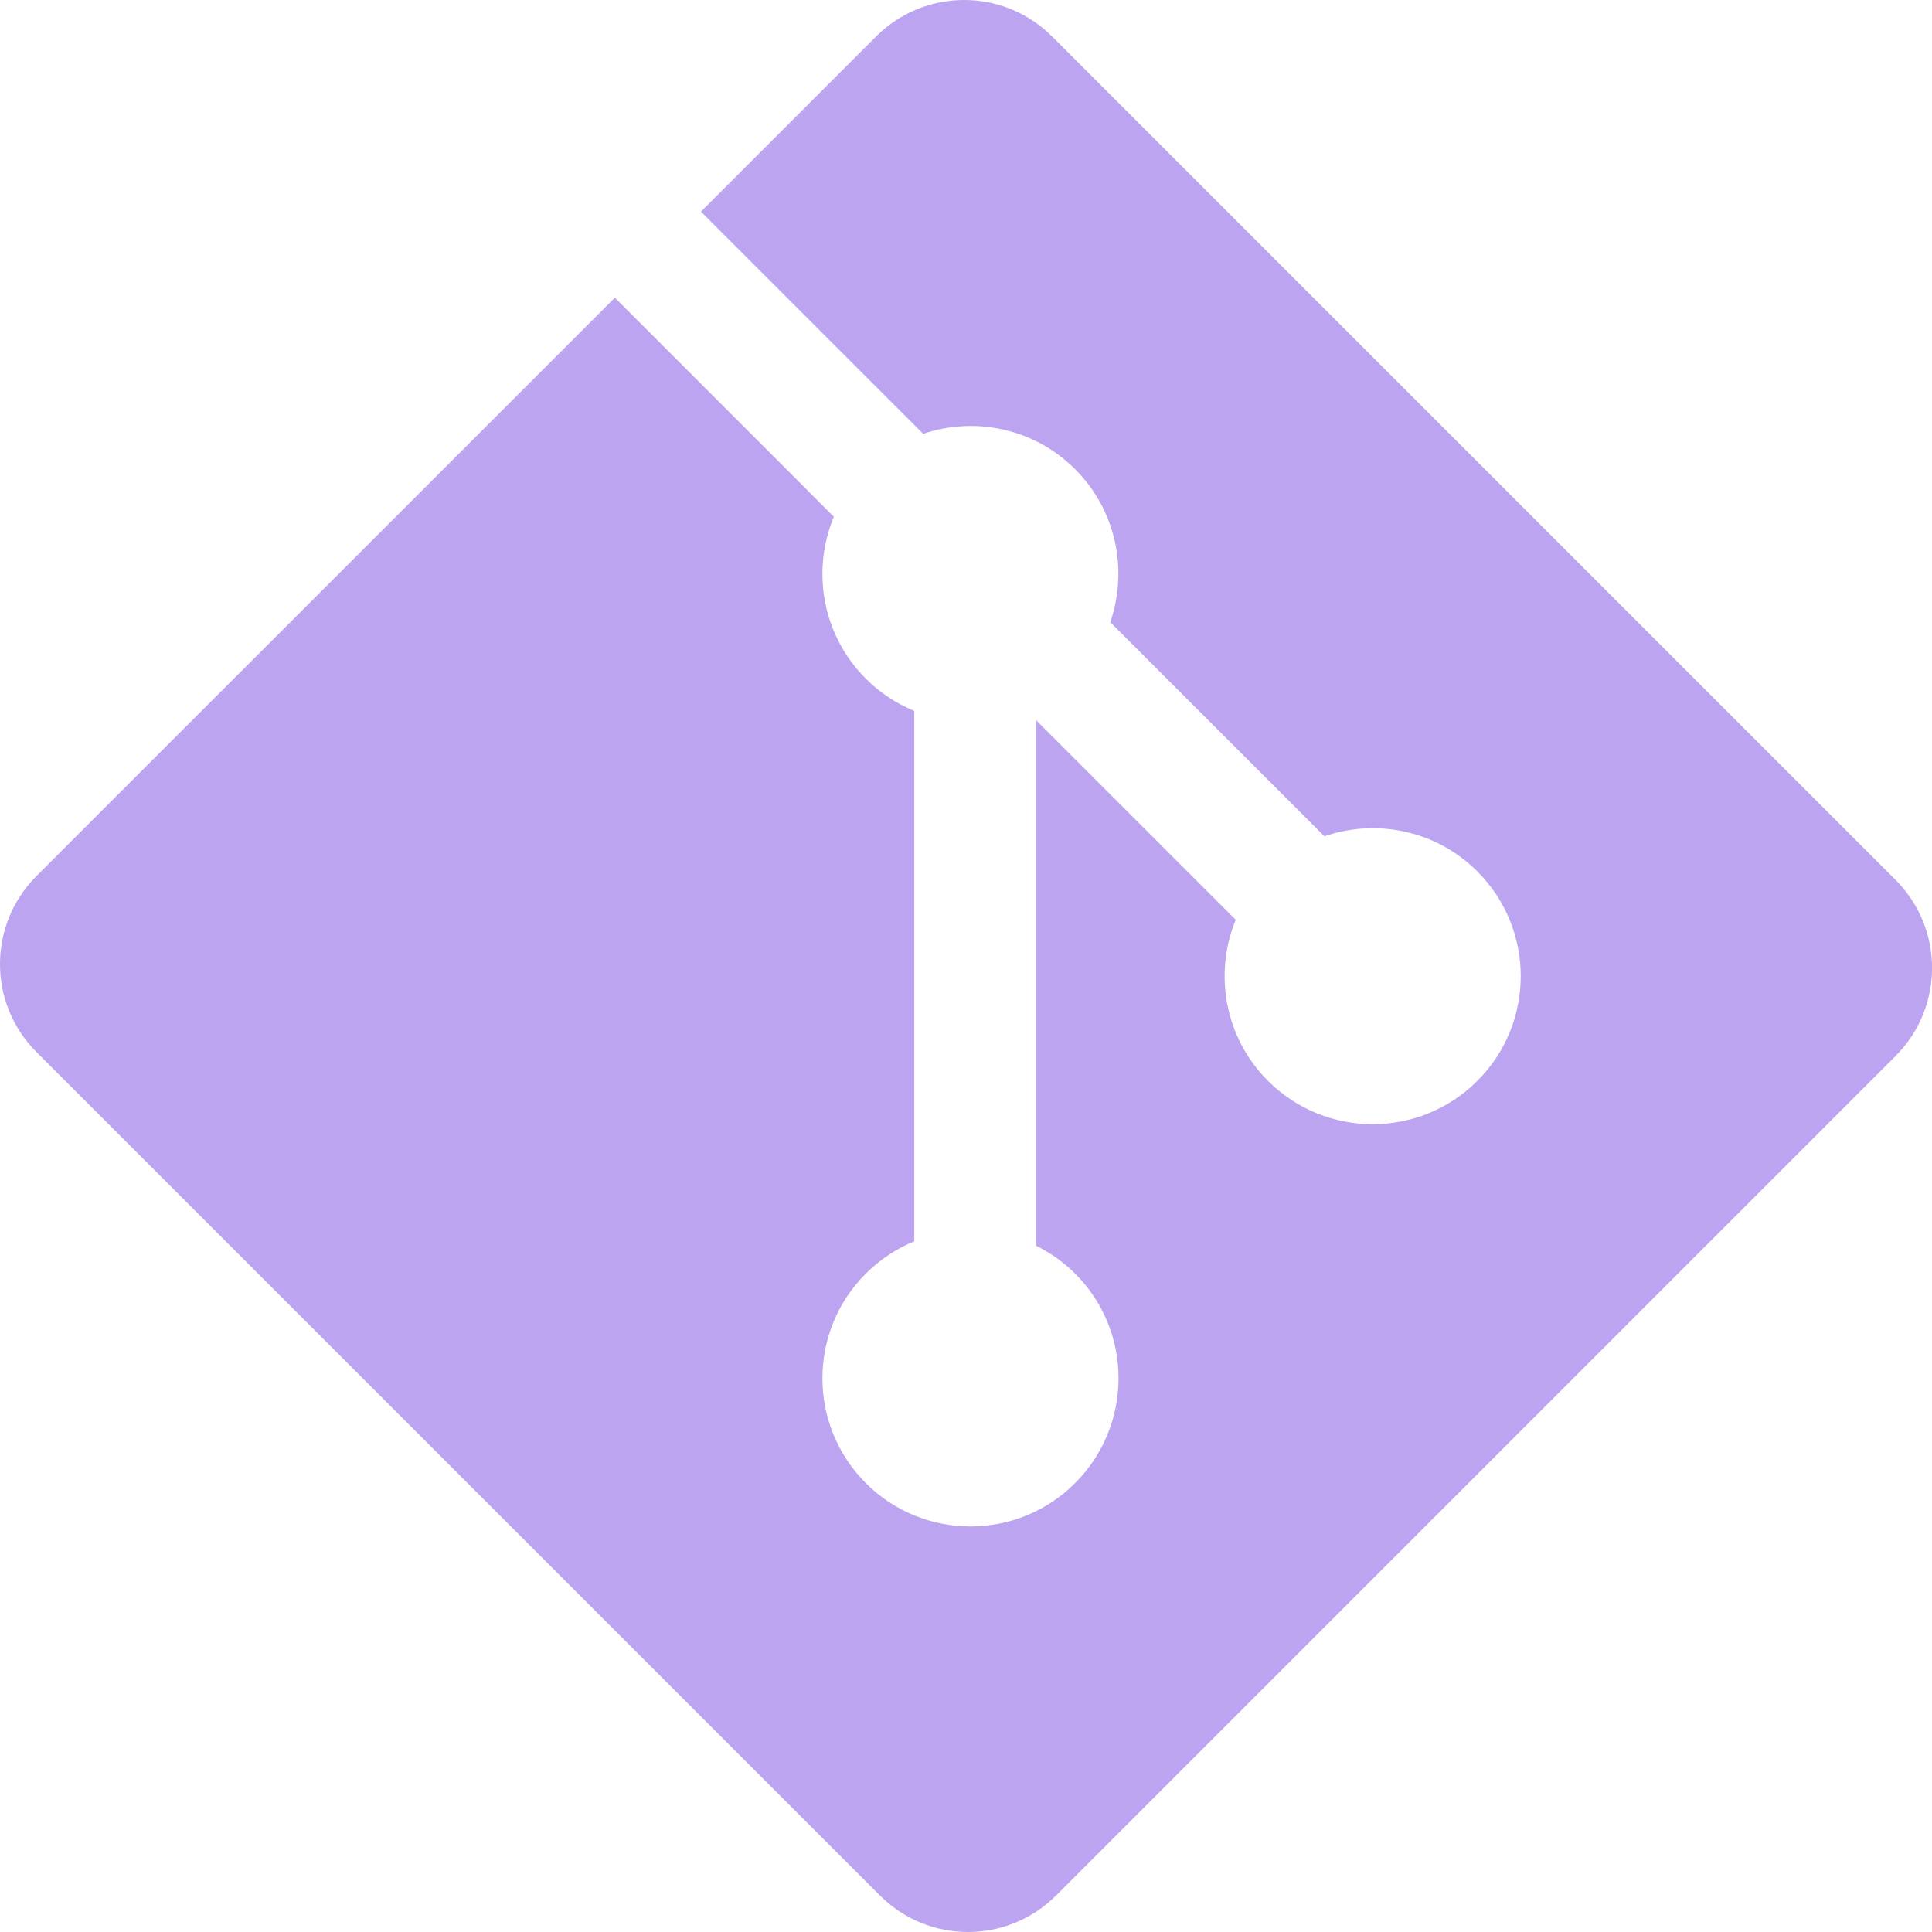
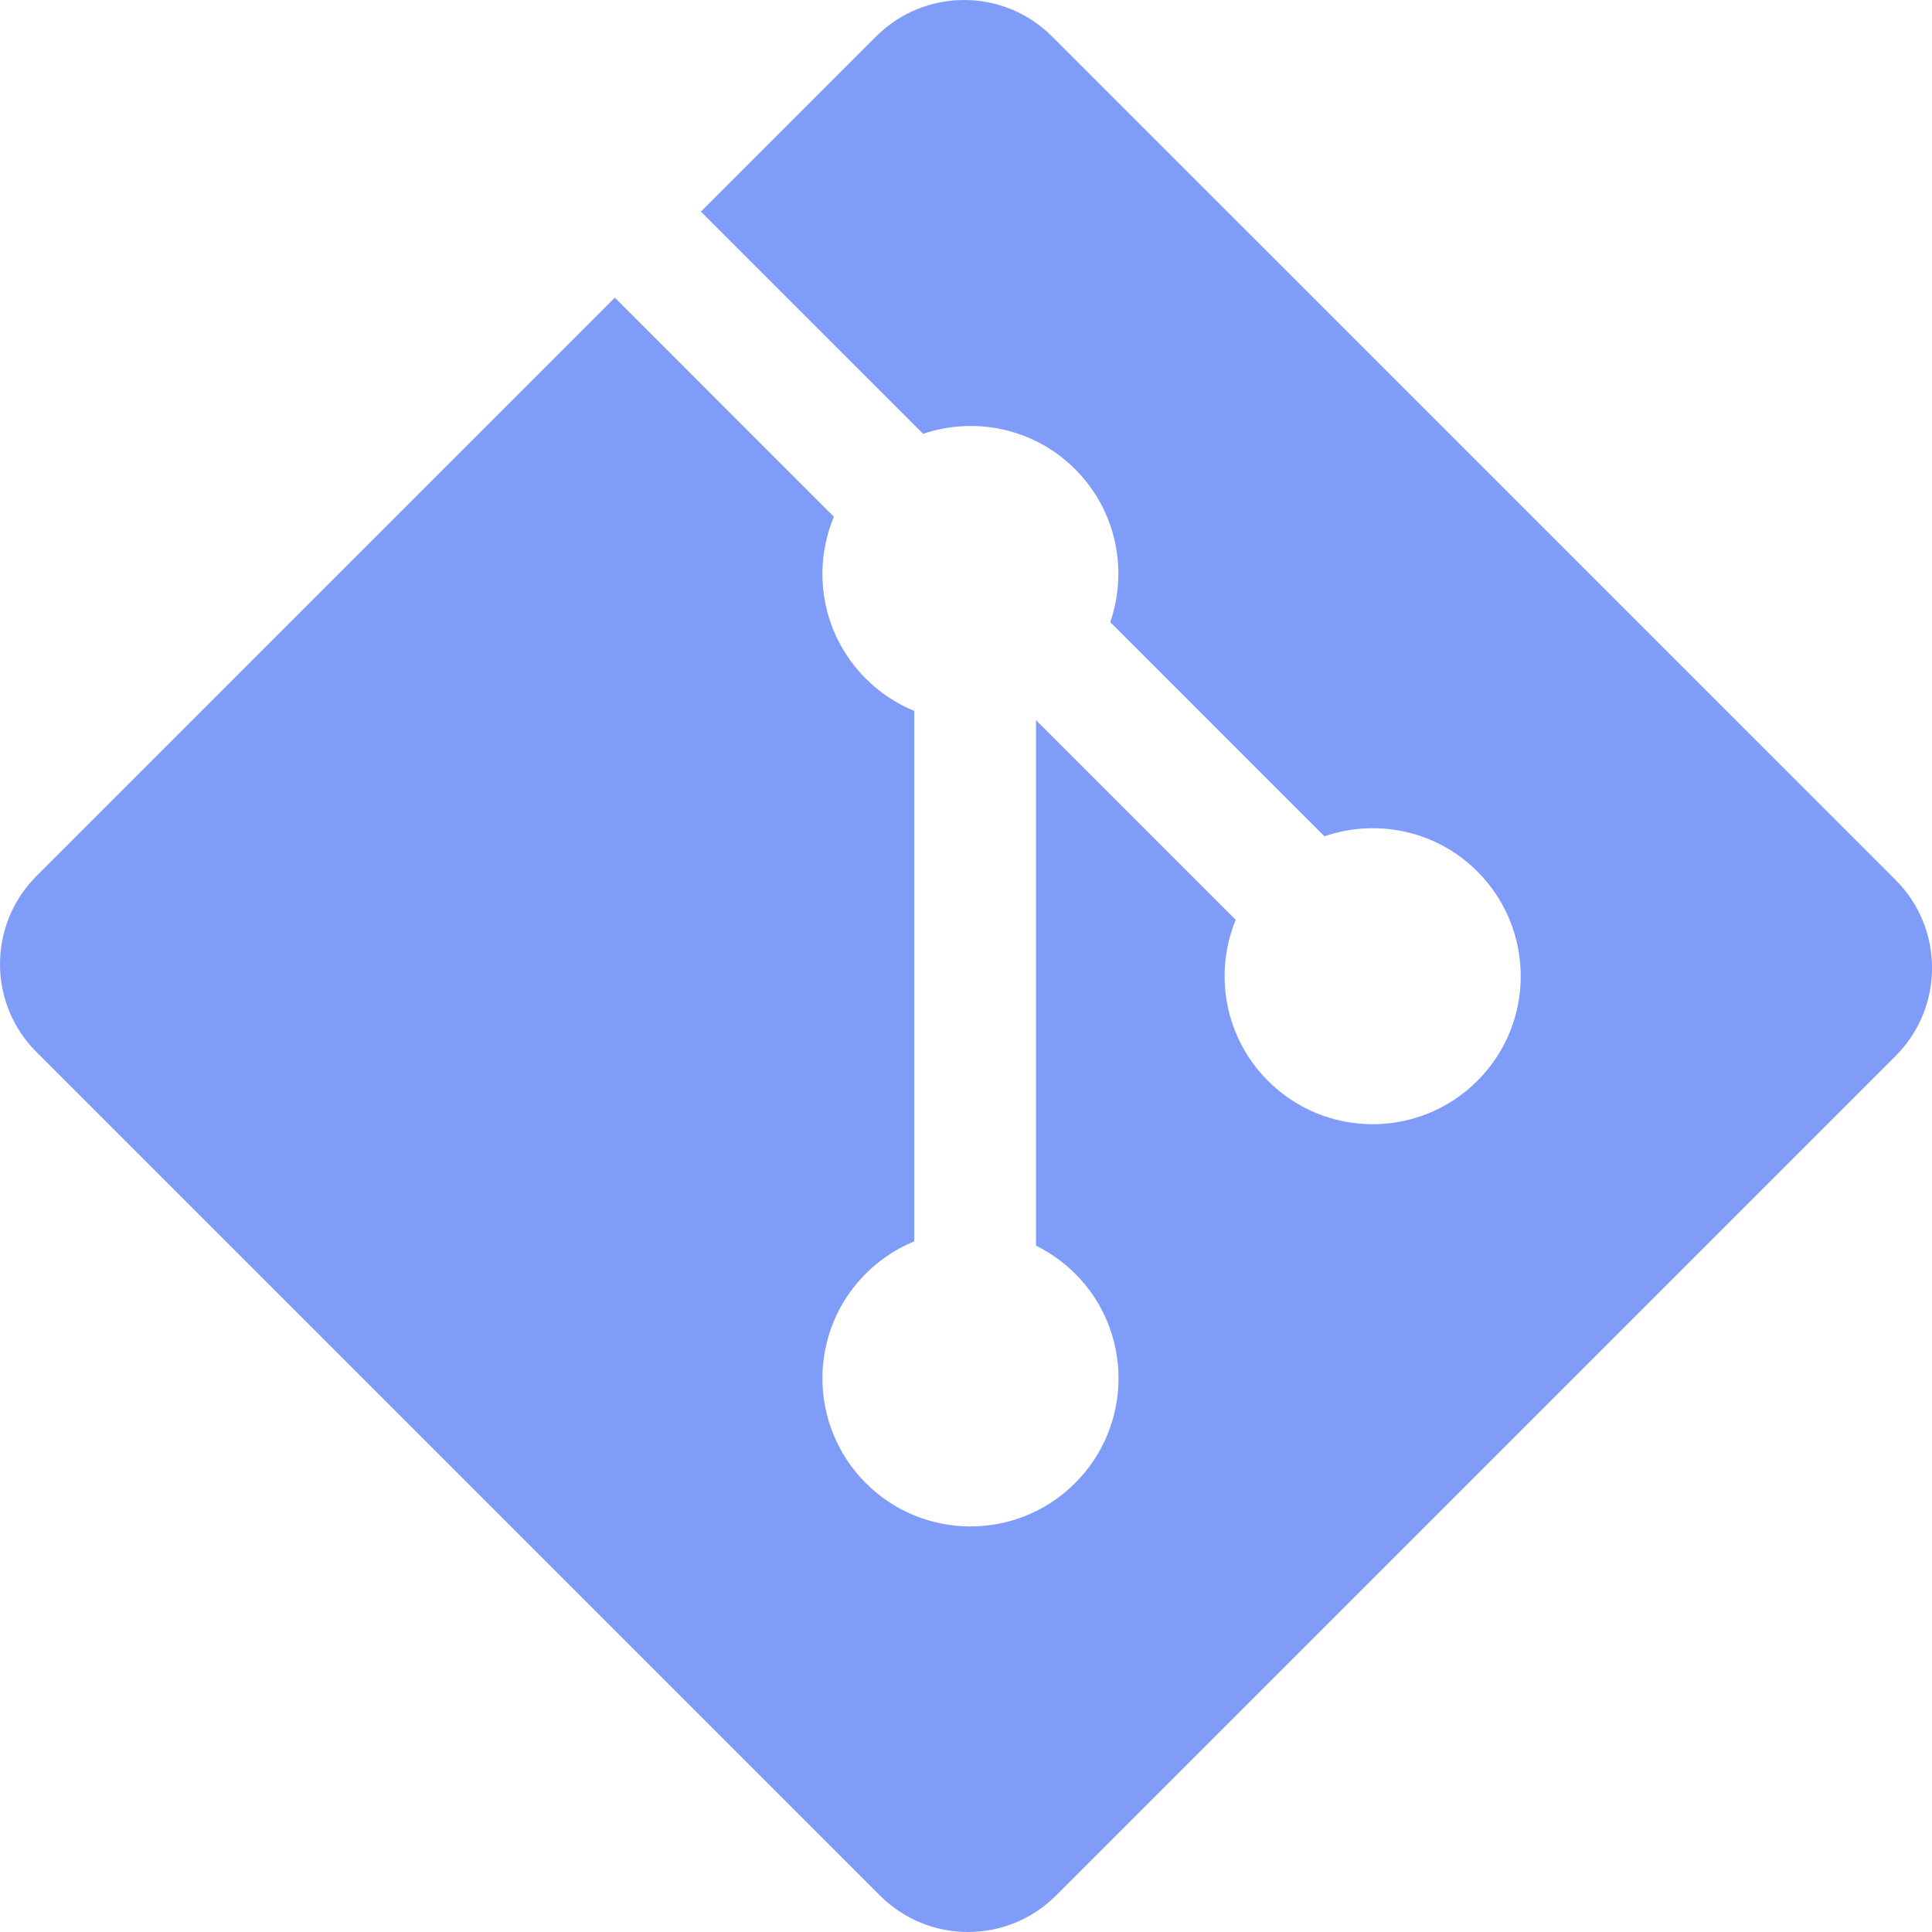
<svg xmlns="http://www.w3.org/2000/svg" width="64" height="64" viewBox="0 0 64 64" fill="none">
-   <path fill-rule="evenodd" clip-rule="evenodd" d="M62.794 29.149L34.85 1.207C33.242 -0.402 30.632 -0.402 29.022 1.207L23.219 7.01L30.58 14.37C32.291 13.793 34.252 14.18 35.616 15.544C36.986 16.916 37.37 18.894 36.779 20.61L43.873 27.704C45.589 27.113 47.569 27.496 48.94 28.869C50.855 30.784 50.855 33.888 48.94 35.804C47.023 37.72 43.919 37.72 42.002 35.804C40.561 34.362 40.205 32.245 40.935 30.47L34.319 23.854L34.319 41.264C34.786 41.496 35.227 41.804 35.616 42.191C37.531 44.106 37.531 47.21 35.616 49.128C33.699 51.044 30.594 51.044 28.68 49.128C26.765 47.21 26.765 44.106 28.68 42.191C29.154 41.719 29.701 41.361 30.286 41.121V23.549C29.701 23.311 29.154 22.955 28.68 22.479C27.229 21.03 26.88 18.9 27.623 17.118L20.368 9.861L1.208 29.02C-0.403 30.631 -0.403 33.241 1.208 34.85L29.152 62.793C30.76 64.402 33.37 64.402 34.981 62.793L62.794 34.98C64.404 33.37 64.404 30.759 62.794 29.149Z" fill="#7B4AE2" fill-opacity="0.5" />
+   <path fill-rule="evenodd" clip-rule="evenodd" d="M62.794 29.149L34.85 1.207C33.242 -0.402 30.632 -0.402 29.022 1.207L23.219 7.01L30.58 14.37C32.291 13.793 34.252 14.18 35.616 15.544C36.986 16.916 37.37 18.894 36.779 20.61L43.873 27.704C45.589 27.113 47.569 27.496 48.94 28.869C50.855 30.784 50.855 33.888 48.94 35.804C47.023 37.72 43.919 37.72 42.002 35.804C40.561 34.362 40.205 32.245 40.935 30.47L34.319 23.854L34.319 41.264C34.786 41.496 35.227 41.804 35.616 42.191C37.531 44.106 37.531 47.21 35.616 49.128C33.699 51.044 30.594 51.044 28.68 49.128C26.765 47.21 26.765 44.106 28.68 42.191C29.154 41.719 29.701 41.361 30.286 41.121V23.549C29.701 23.311 29.154 22.955 28.68 22.479C27.229 21.03 26.88 18.9 27.623 17.118L20.368 9.861L1.208 29.02C-0.403 30.631 -0.403 33.241 1.208 34.85L29.152 62.793C30.76 64.402 33.37 64.402 34.981 62.793L62.794 34.98C64.404 33.37 64.404 30.759 62.794 29.149" fill="#033AF4" fill-opacity="0.5" />
</svg>
